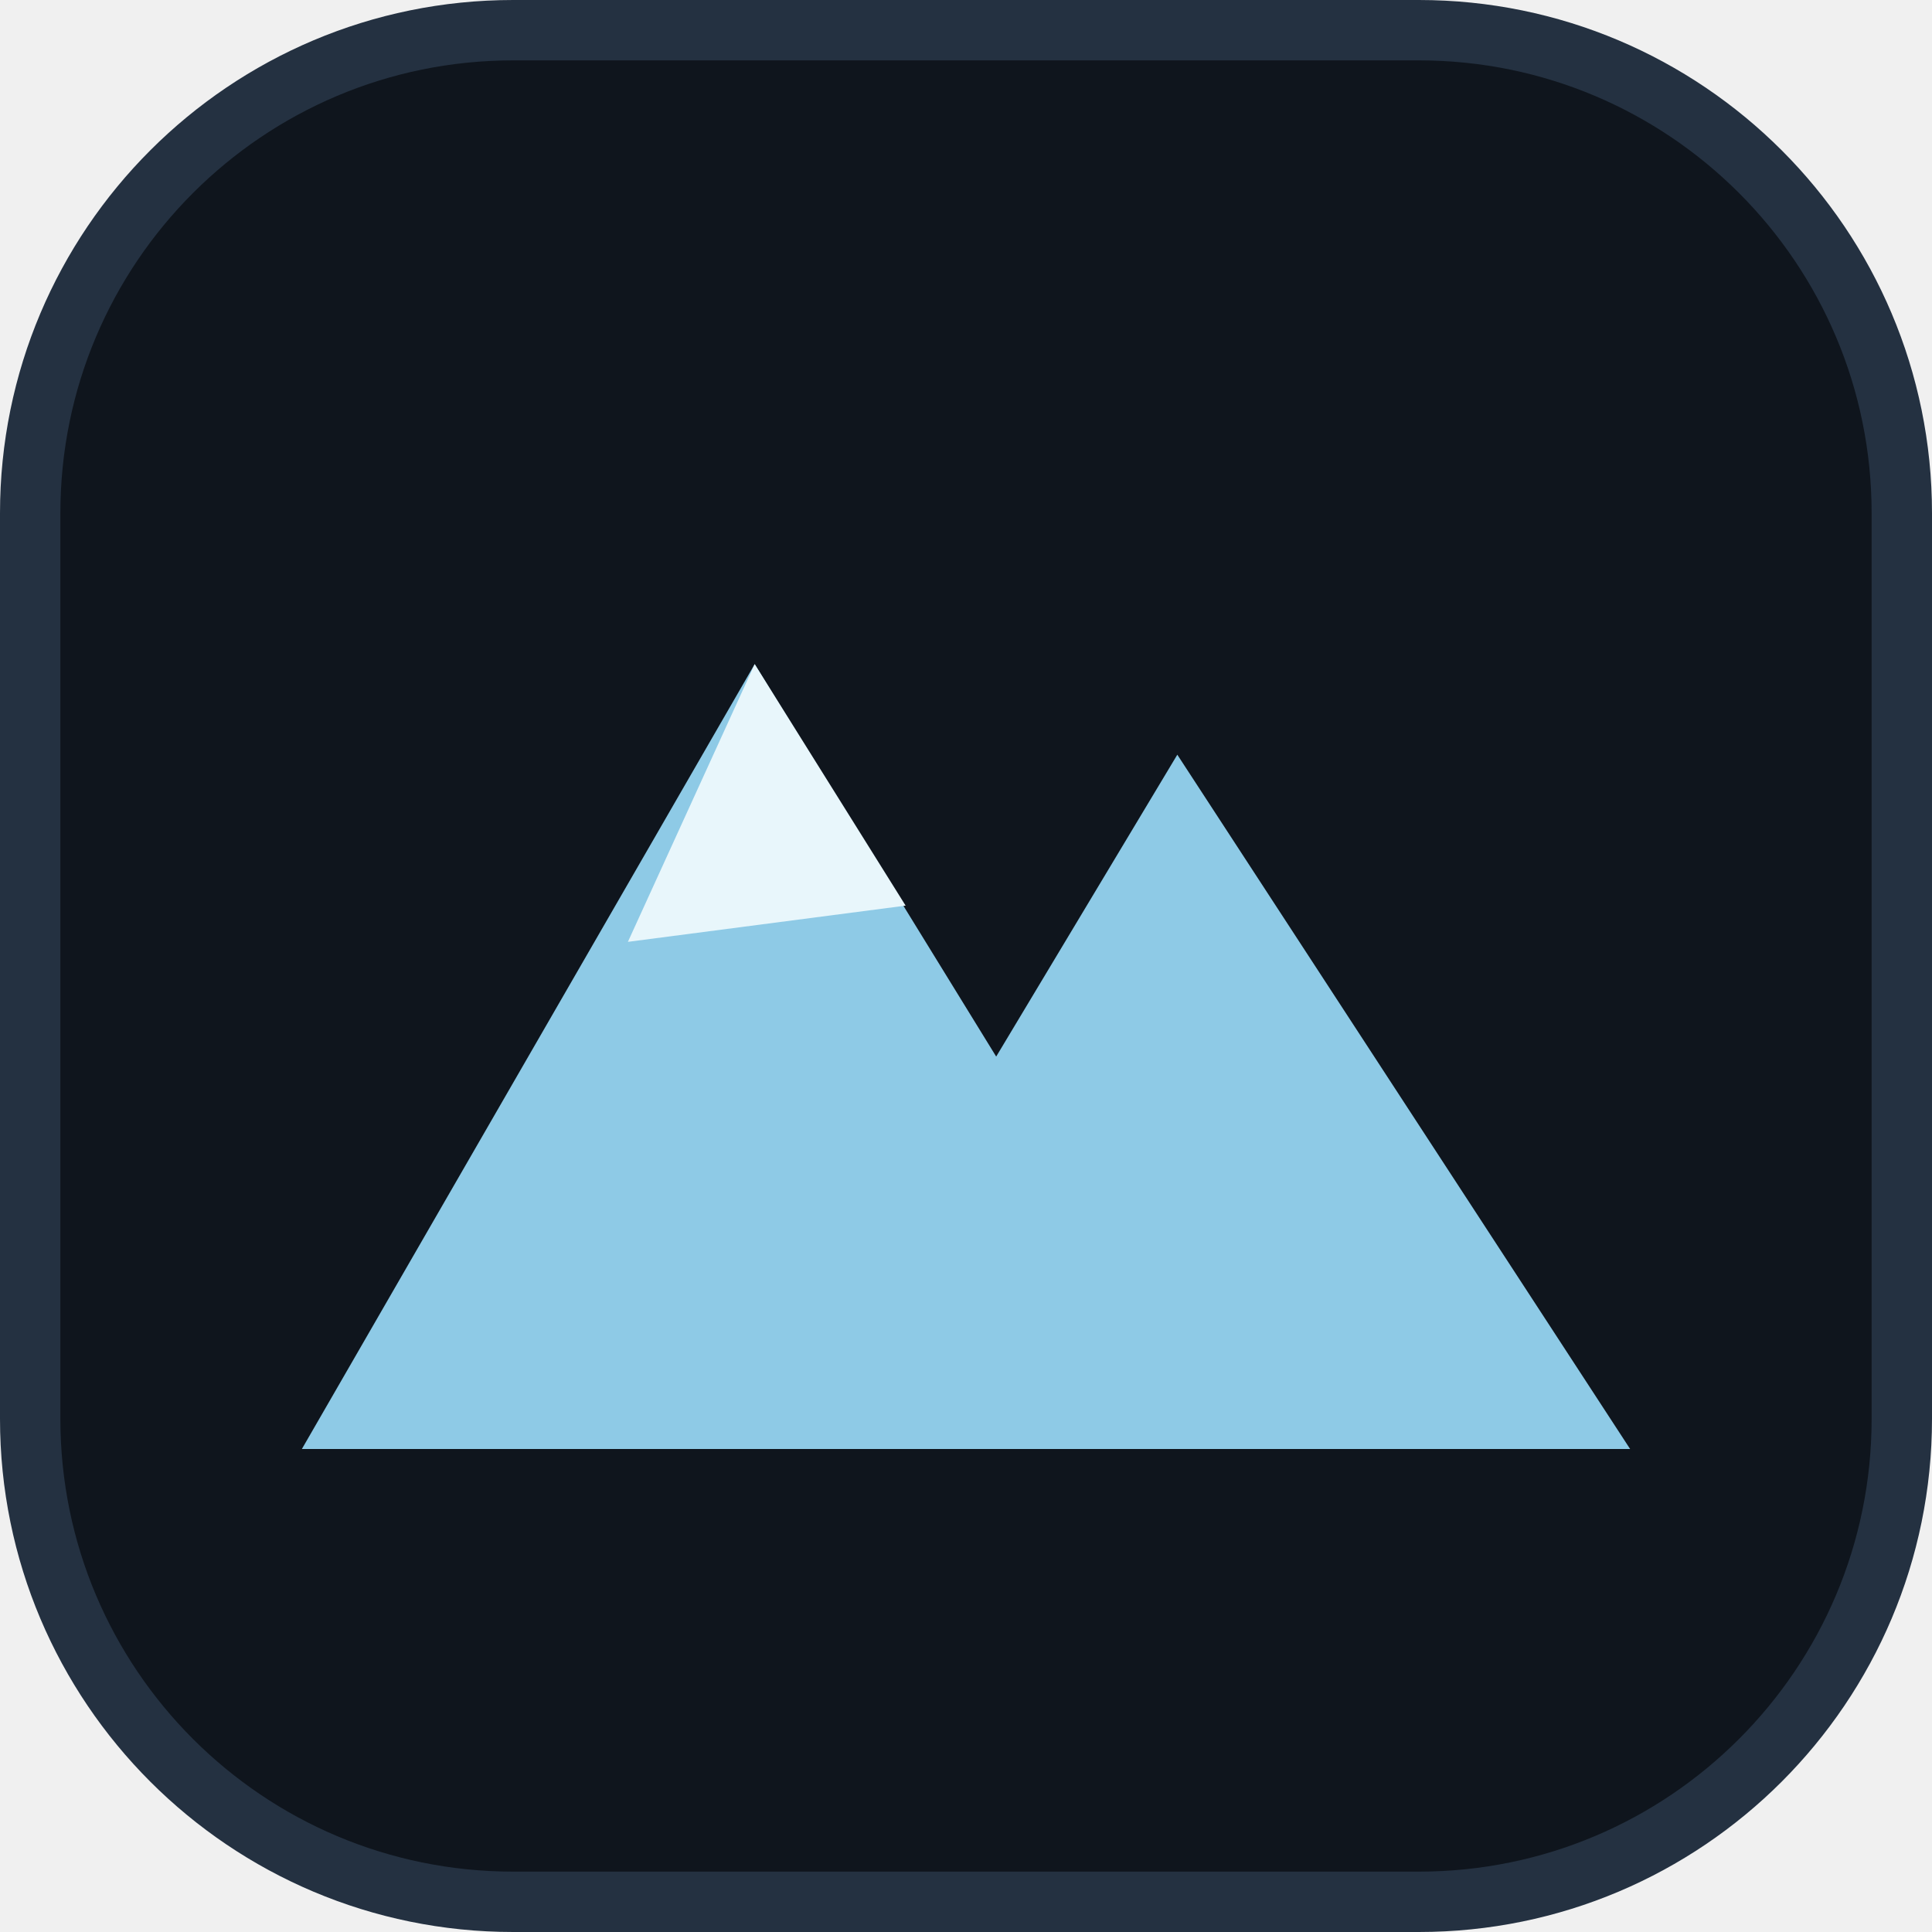
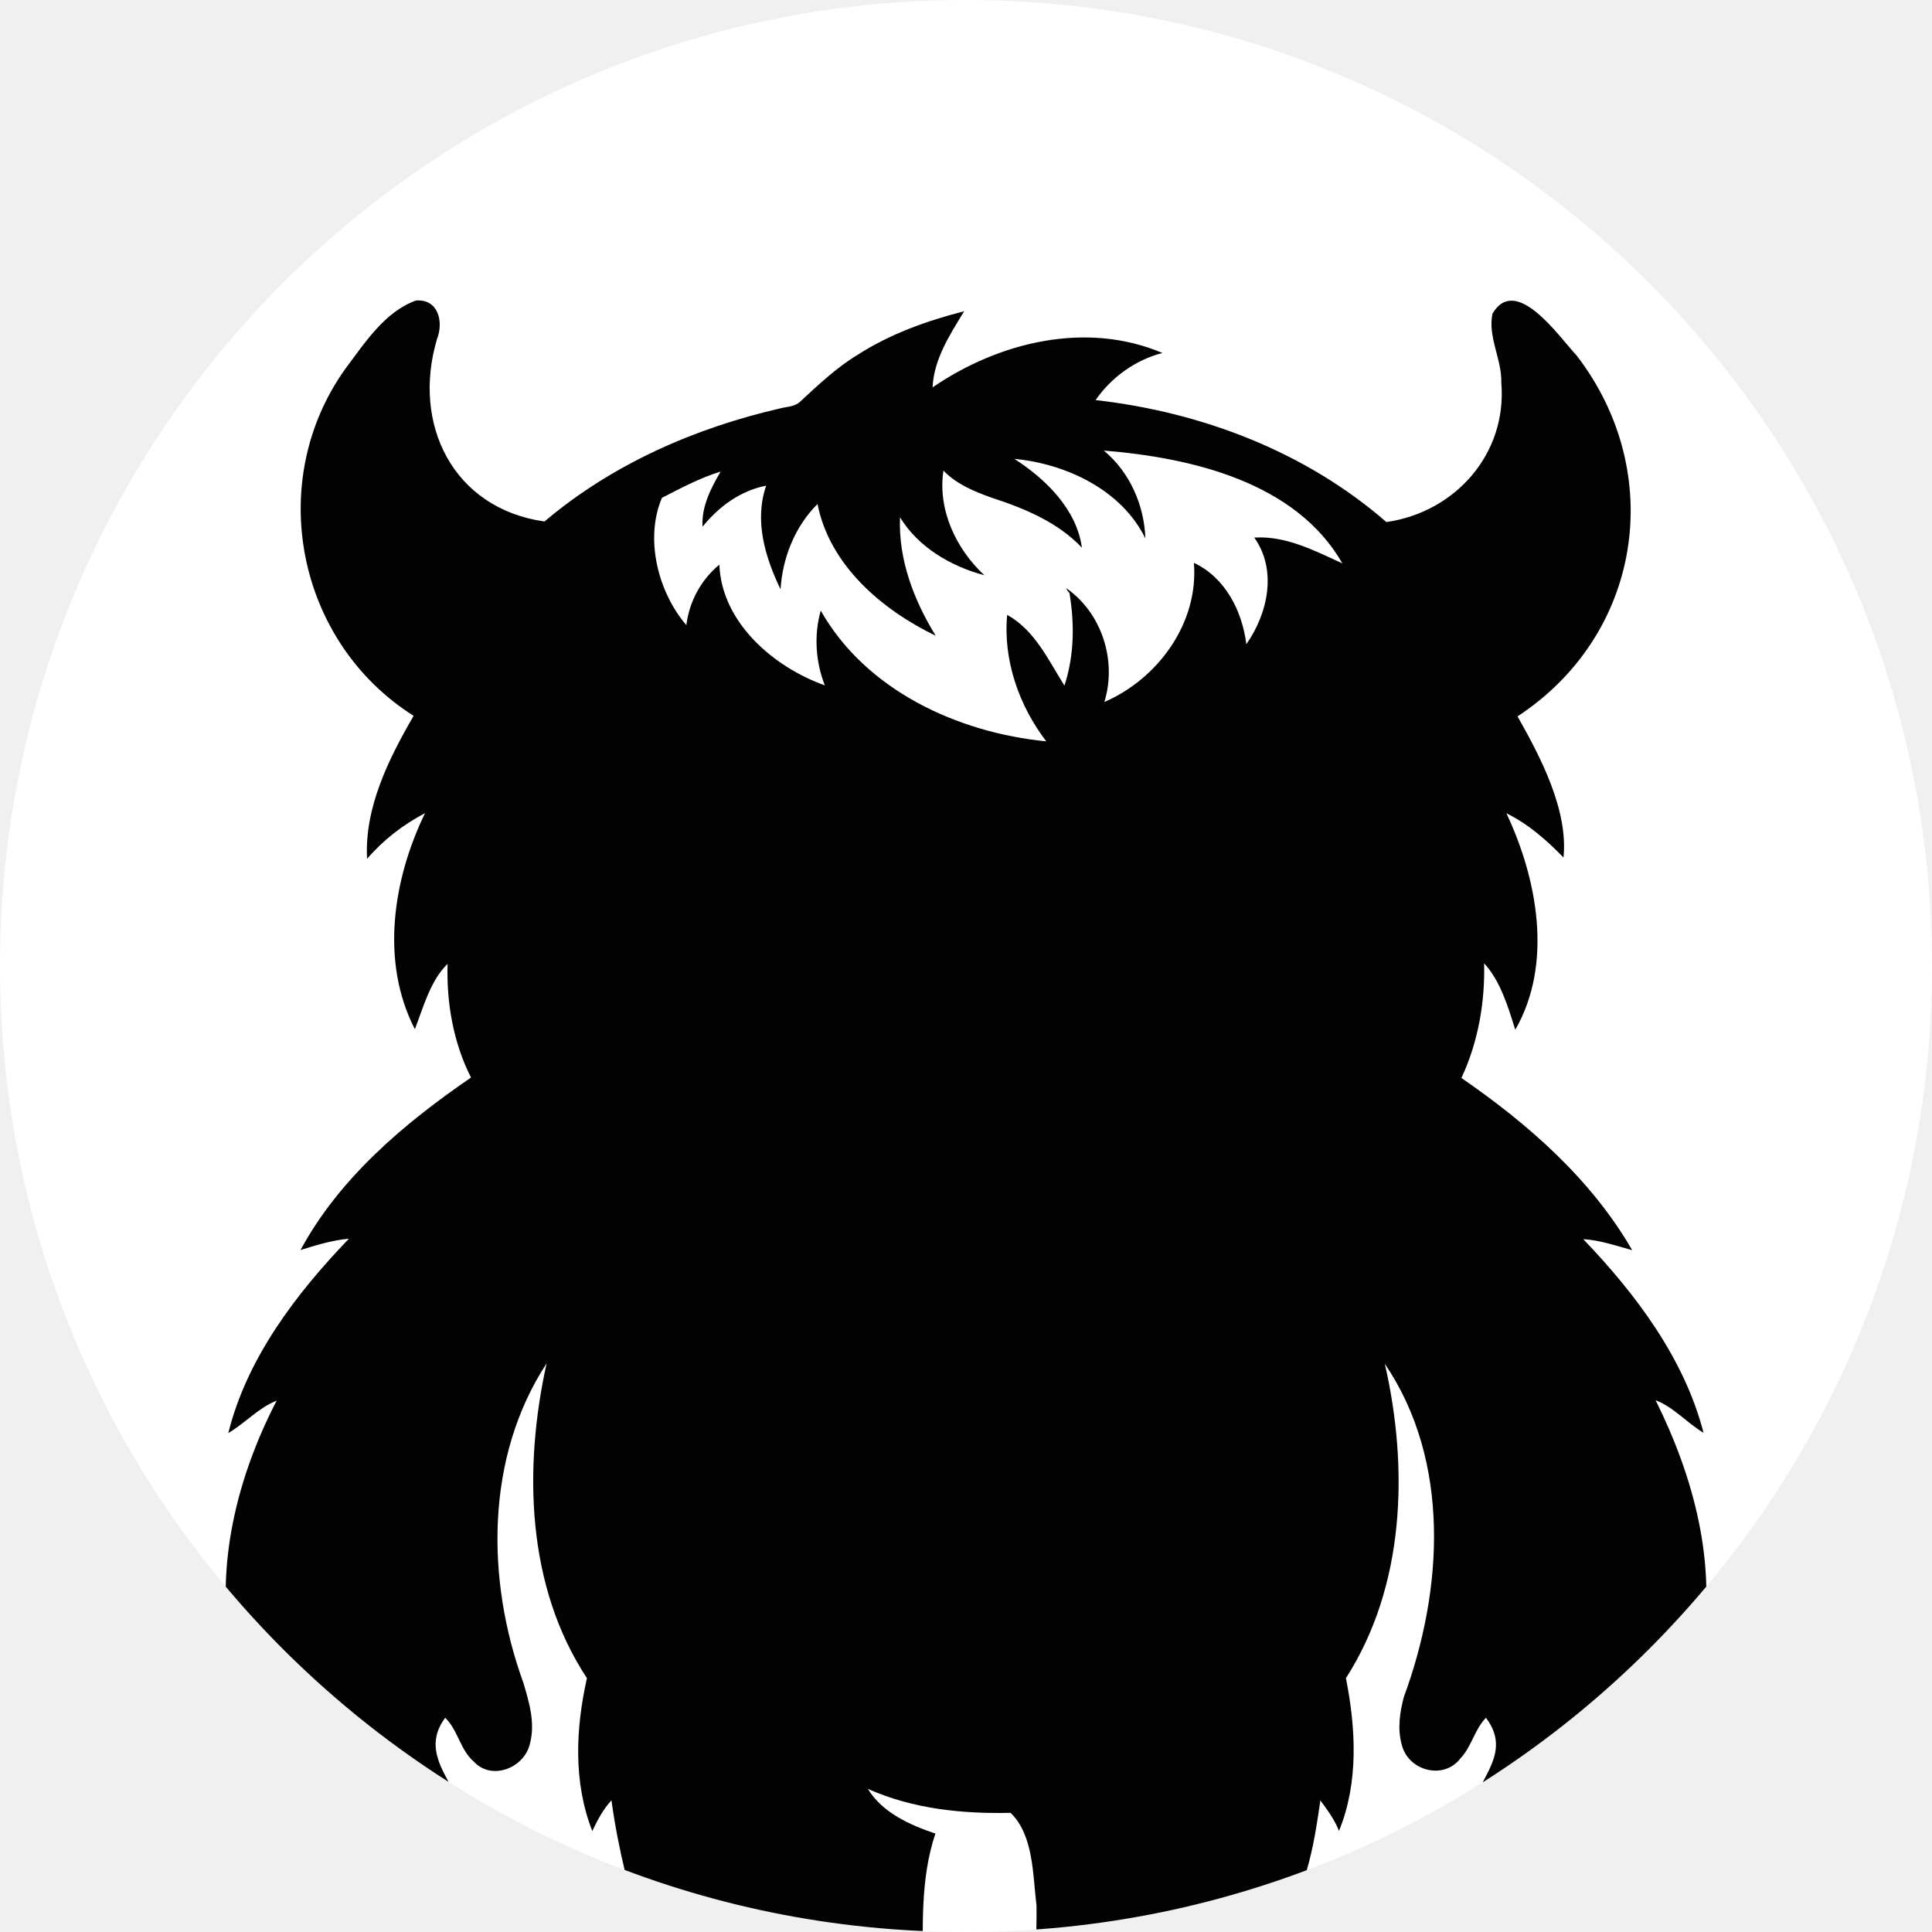
- <svg xmlns="http://www.w3.org/2000/svg" viewBox="0 0 32 32" width="32" height="32">
-   <rect x="0.5" y="0.5" width="31" height="31" rx="8" fill="#0f151d" stroke="#243141" />
-   <path d="M5 24 L12.5 11 L16.5 17.5 L19.5 12.5 L27 24 Z" fill="#8ecae6" />
-   <path d="M12.5 11 L15 15 L10.4 15.6 Z" fill="#e8f6fb" />
+ <svg xmlns="http://www.w3.org/2000/svg" version="1.2" viewBox="0 0 1370 1370" width="1370" height="1370">
+   <defs>
+     <clipPath clipPathUnits="userSpaceOnUse" id="cp1">
+       <path d="m685 0c378.31 0 685 306.69 685 685 0 378.31-306.69 685-685 685-378.31 0-685-306.69-685-685 0-378.31 306.69-685 685-685z" />
+     </clipPath>
+   </defs>
+   <style>.a{fill:#fff}.b{fill:#020202}</style>
+   <g clip-path="url(#cp1)">
+     <path fill-rule="evenodd" class="a" d="m685 0c378.3 0 685 306.7 685 685 0 378.3-306.7 685-685 685-378.3 0-685-306.7-685-685 0-378.3 306.7-685 685-685z" />
+     <path class="b" d="m1058.4 222.3c16.7-28.1 47.3 16.7 59.7 29.9 63.9 83.2 46.2 197.9-42 255.8 16.3 28.8 36 66.3 32.6 100.1-11.9-12.3-25-23.8-40.5-31.4 22 46.6 33.2 106.7 6.3 153.5-5.1-16.2-10.5-34.6-22.1-47.1 0.7 27.8-4.3 56.1-16.1 81.3 47.3 32.6 92 71.7 121.1 122.1-11.4-3.1-22.8-7.1-34.7-7.8 37.2 38.8 71.7 84.6 85.3 137.3-11.8-7-21.2-18.2-34-23.1 27.1 54.5 44 116.8 32.2 177.8-2.9-5.1-5.8-10.2-8.9-15.2-3.4-5.5-2.4 4.8-6.3-0.5 0.5 8.4-4 1.4-4.3 10.2-1.8 56.3-21.1 117.3-77.8 137.8-20.3 9-61.1 21.7-66.1-10.6-2.2-26.8 32.5-45.8 10.9-74.3-8.1 8.3-10.1 20.4-18.1 28.8-12.1 15.8-37.5 8.6-41.7-10.1-3-11-1.3-22.6 1.6-33.5 27.9-75.6 33.4-167-13.5-236.2 16.9 73.9 14.4 157.6-27.6 222.9 7.1 35.6 9.1 74.1-4.9 108.3-3.1-7.9-8.2-14.8-13.2-21.6-2.5 17-5 34-10 50.6 20.2 10.8 41.6 20.6 58.3 36.4 22.8 23.7 11.3 61.8-24.2 58.3 5.4-20.6-10.5-44.7-32.4-45.6 32.2 32.6 7.2 67.3-35.1 56.6 6.8-24-8.2-51-34-53.2 14.6 12 23.5 37.4 6.6 51.2-7.9 6.1-18.2 6.4-27.7 5.8-15.3-1.4-30.6-0.6-46-0.8-67.8 4.7-56.1-34.2-56.8-84.7-2.7-21.7-1.9-49.8-18.4-65.8-34.4 0.8-69.4-2.8-101.2-17 10.3 16.9 29.8 25.6 47.9 31.7-10.9 32.4-8.8 67-8.9 100.7 1 18.7-14.8 34.3-33.4 34.3-34.4 1.5-69.2 0.6-103.7 1.5-29.6-5.7-25.6-40-7.3-56.5-25 2.5-40.5 29.4-33 52.7-42.4 11.3-67.3-23.1-35.8-56.5-22.6 0.9-37.3 25.4-32.2 46.4-22.8 3.1-42.9-20.2-34.1-42.1 10.9-28.6 44.5-38.1 68.3-53.5-4-16.7-7.3-33.5-9.6-50.6-5.8 6.3-10 14.1-13.6 21.8-13.6-34.7-11.8-72.7-3.8-108.4-43-65.2-45-149-28.6-223.2-43.5 66.5-43 153.5-16.5 226.4 4.1 13.7 8.5 28.4 4.8 42.7-3.5 17.5-27 27.3-40 13.2-9.6-8.3-11.1-22.2-20.2-31-25 33.6 28.7 57.3 6 87.2-16.5 15.5-40.5 5.7-58.6-1.6-58.1-18.8-79.6-82.9-80.1-140.2-0.1-8-3.7-2.9-3-10.5-4.3 4.6-4-3.1-7.3 2.3-3.1 5-6 10.3-9 15.4-11.3-60.5 4.5-123.6 32.5-177.5-12.8 5-22.4 16-34.3 23 13.2-53.2 48.1-98.9 85.5-137.8-11.7 1-23 4.5-34.3 8 27.7-51.2 73.5-89.8 120.9-122.3-12.5-24.6-17.5-53.1-16.6-80.6-12.1 11.6-17.2 30.7-23.2 46.3-24.7-47.8-15.5-106.5 7.2-153.2-15.6 8.2-29.6 19-41.1 32.4-2-36.1 15.3-70.9 33-101.4-82.6-52.2-105.6-165.5-48.7-245.7 13.8-18.3 28.1-40.9 50.4-48.8 15.8-1.2 19.7 15 14.9 27.3-18 60.3 11.3 120.2 76.2 129.4 48-40.6 106.5-66.3 167.5-80.3 4.8-1.2 10.2-1.1 13.9-4.8 12.8-11.8 25.5-23.9 40.5-33 23.1-14.9 49.2-24.2 75.7-31-10 16.4-21.5 33.9-22.4 54 47-32.2 109-47.3 163-24.4-19.1 4.9-36.2 17.2-47.4 33.4 75 8.5 148.8 36.5 206.2 86.5 48.9-7 85.7-48.5 81.5-98.7 0.5-16.7-9.9-32.9-6.2-49.4m-275.7 97.4c18.4 15.2 28.7 38.7 29.5 62.3-16.8-34.4-56.3-53-92.9-56.4 22.3 14.3 44.2 35.8 47.9 63-16.9-18-40.7-27.9-63.8-35.4-12.4-4.4-25.1-9.6-34.4-19.3-4.2 27.7 8.9 55.5 29 74.2-23.7-6.3-46.8-19.8-59.8-41.1-1.2 30.1 9.8 58.7 25.3 84-38.3-18.5-75.2-50-83.8-93.4-16 16-24.8 38-26.2 60.5-10.9-22.6-18.8-48.7-10.2-73.5-18.2 3.5-33.7 14.9-45.1 29.1-0.9-14.2 5.9-27.3 12.8-39.1-14.5 4.4-28.1 11.7-41.6 18.6-12.3 28.8-3 66.6 17.3 90.3 2.1-16.9 10.4-32.1 23.4-42.9 1.6 40.9 38.3 72.6 74.8 85.6-6.6-16.8-7.8-35.7-2.9-53 32.1 56.6 97.1 86.5 159.9 92.7-19.3-25.3-30.7-57.6-27.7-89.7 19.6 10.9 29.2 32 40.6 50.2 7-21.4 7.2-43.7 3.6-65.6-0.9-1.1-1.9-2.1-2.3-3.5 25.2 17.5 36.1 51.4 27 80.7 38.1-16.5 67-56.1 63.5-98.7 22.3 10.5 34.2 34.1 37.2 57.7 15.3-21.8 22-52.6 5.6-75.6 22.5-1.4 42.8 9.3 62.5 18.3-33.1-57.8-107.3-75-169.2-80z" />
+   </g>
</svg>
